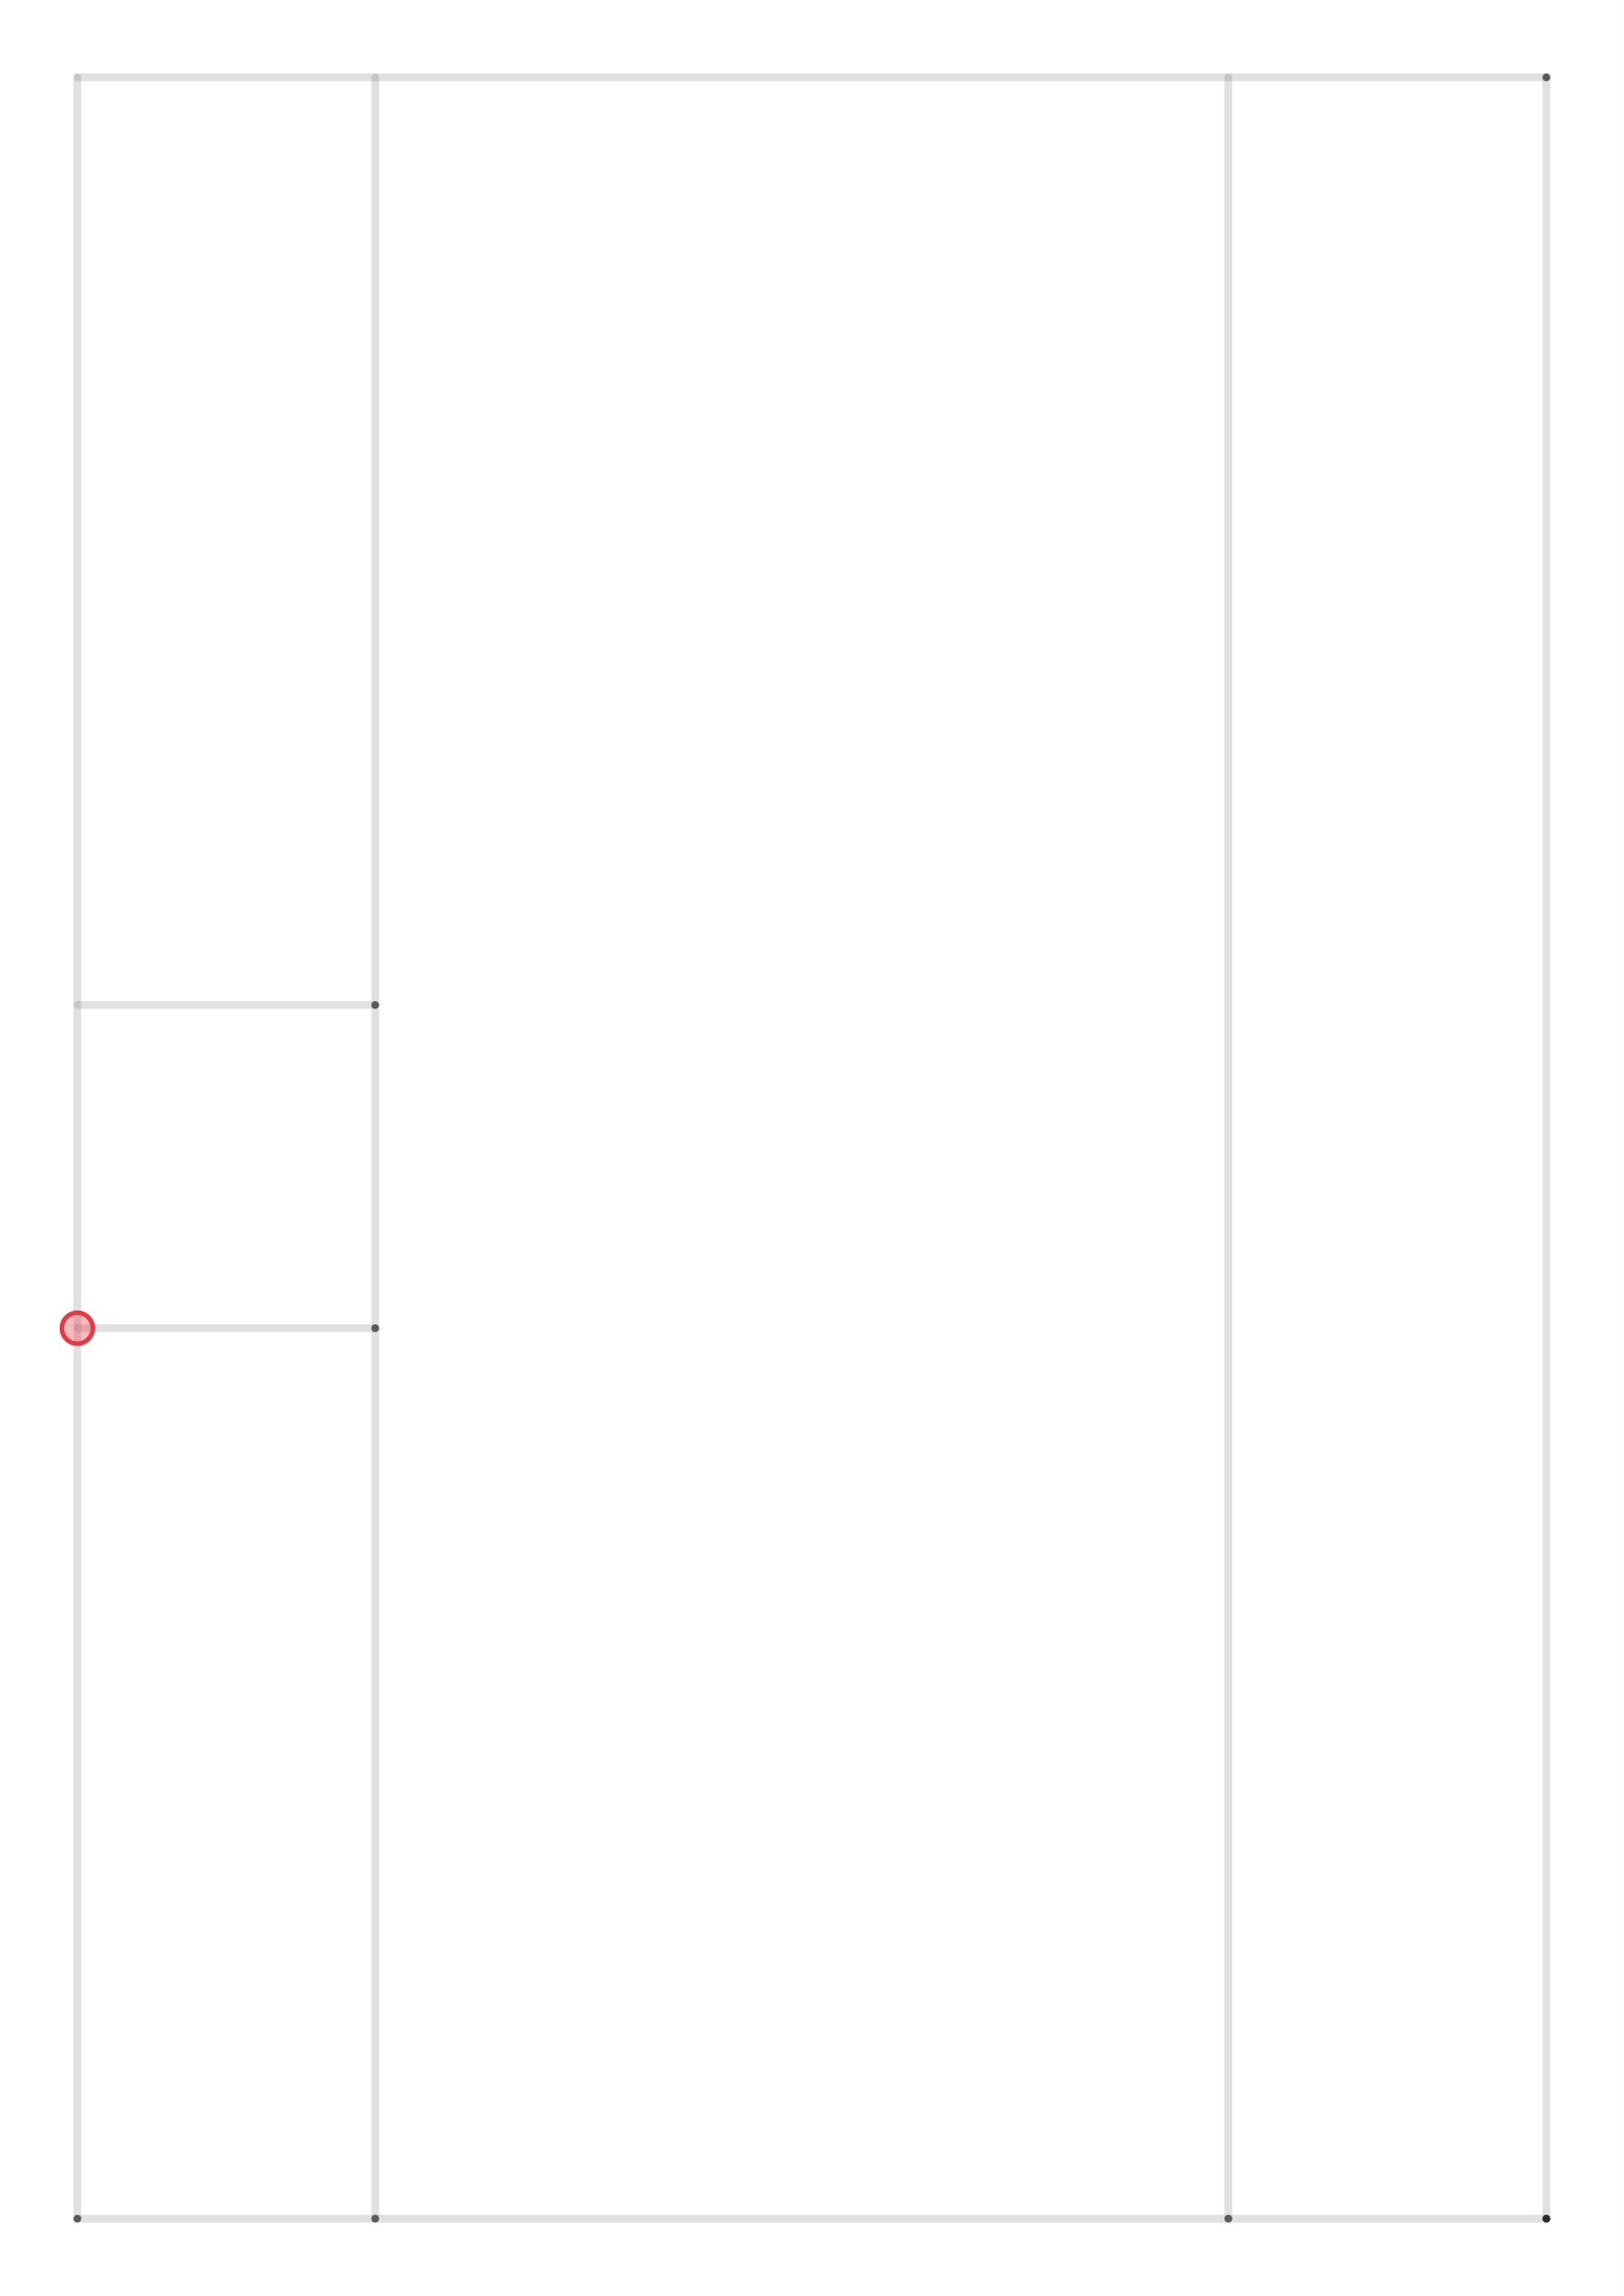
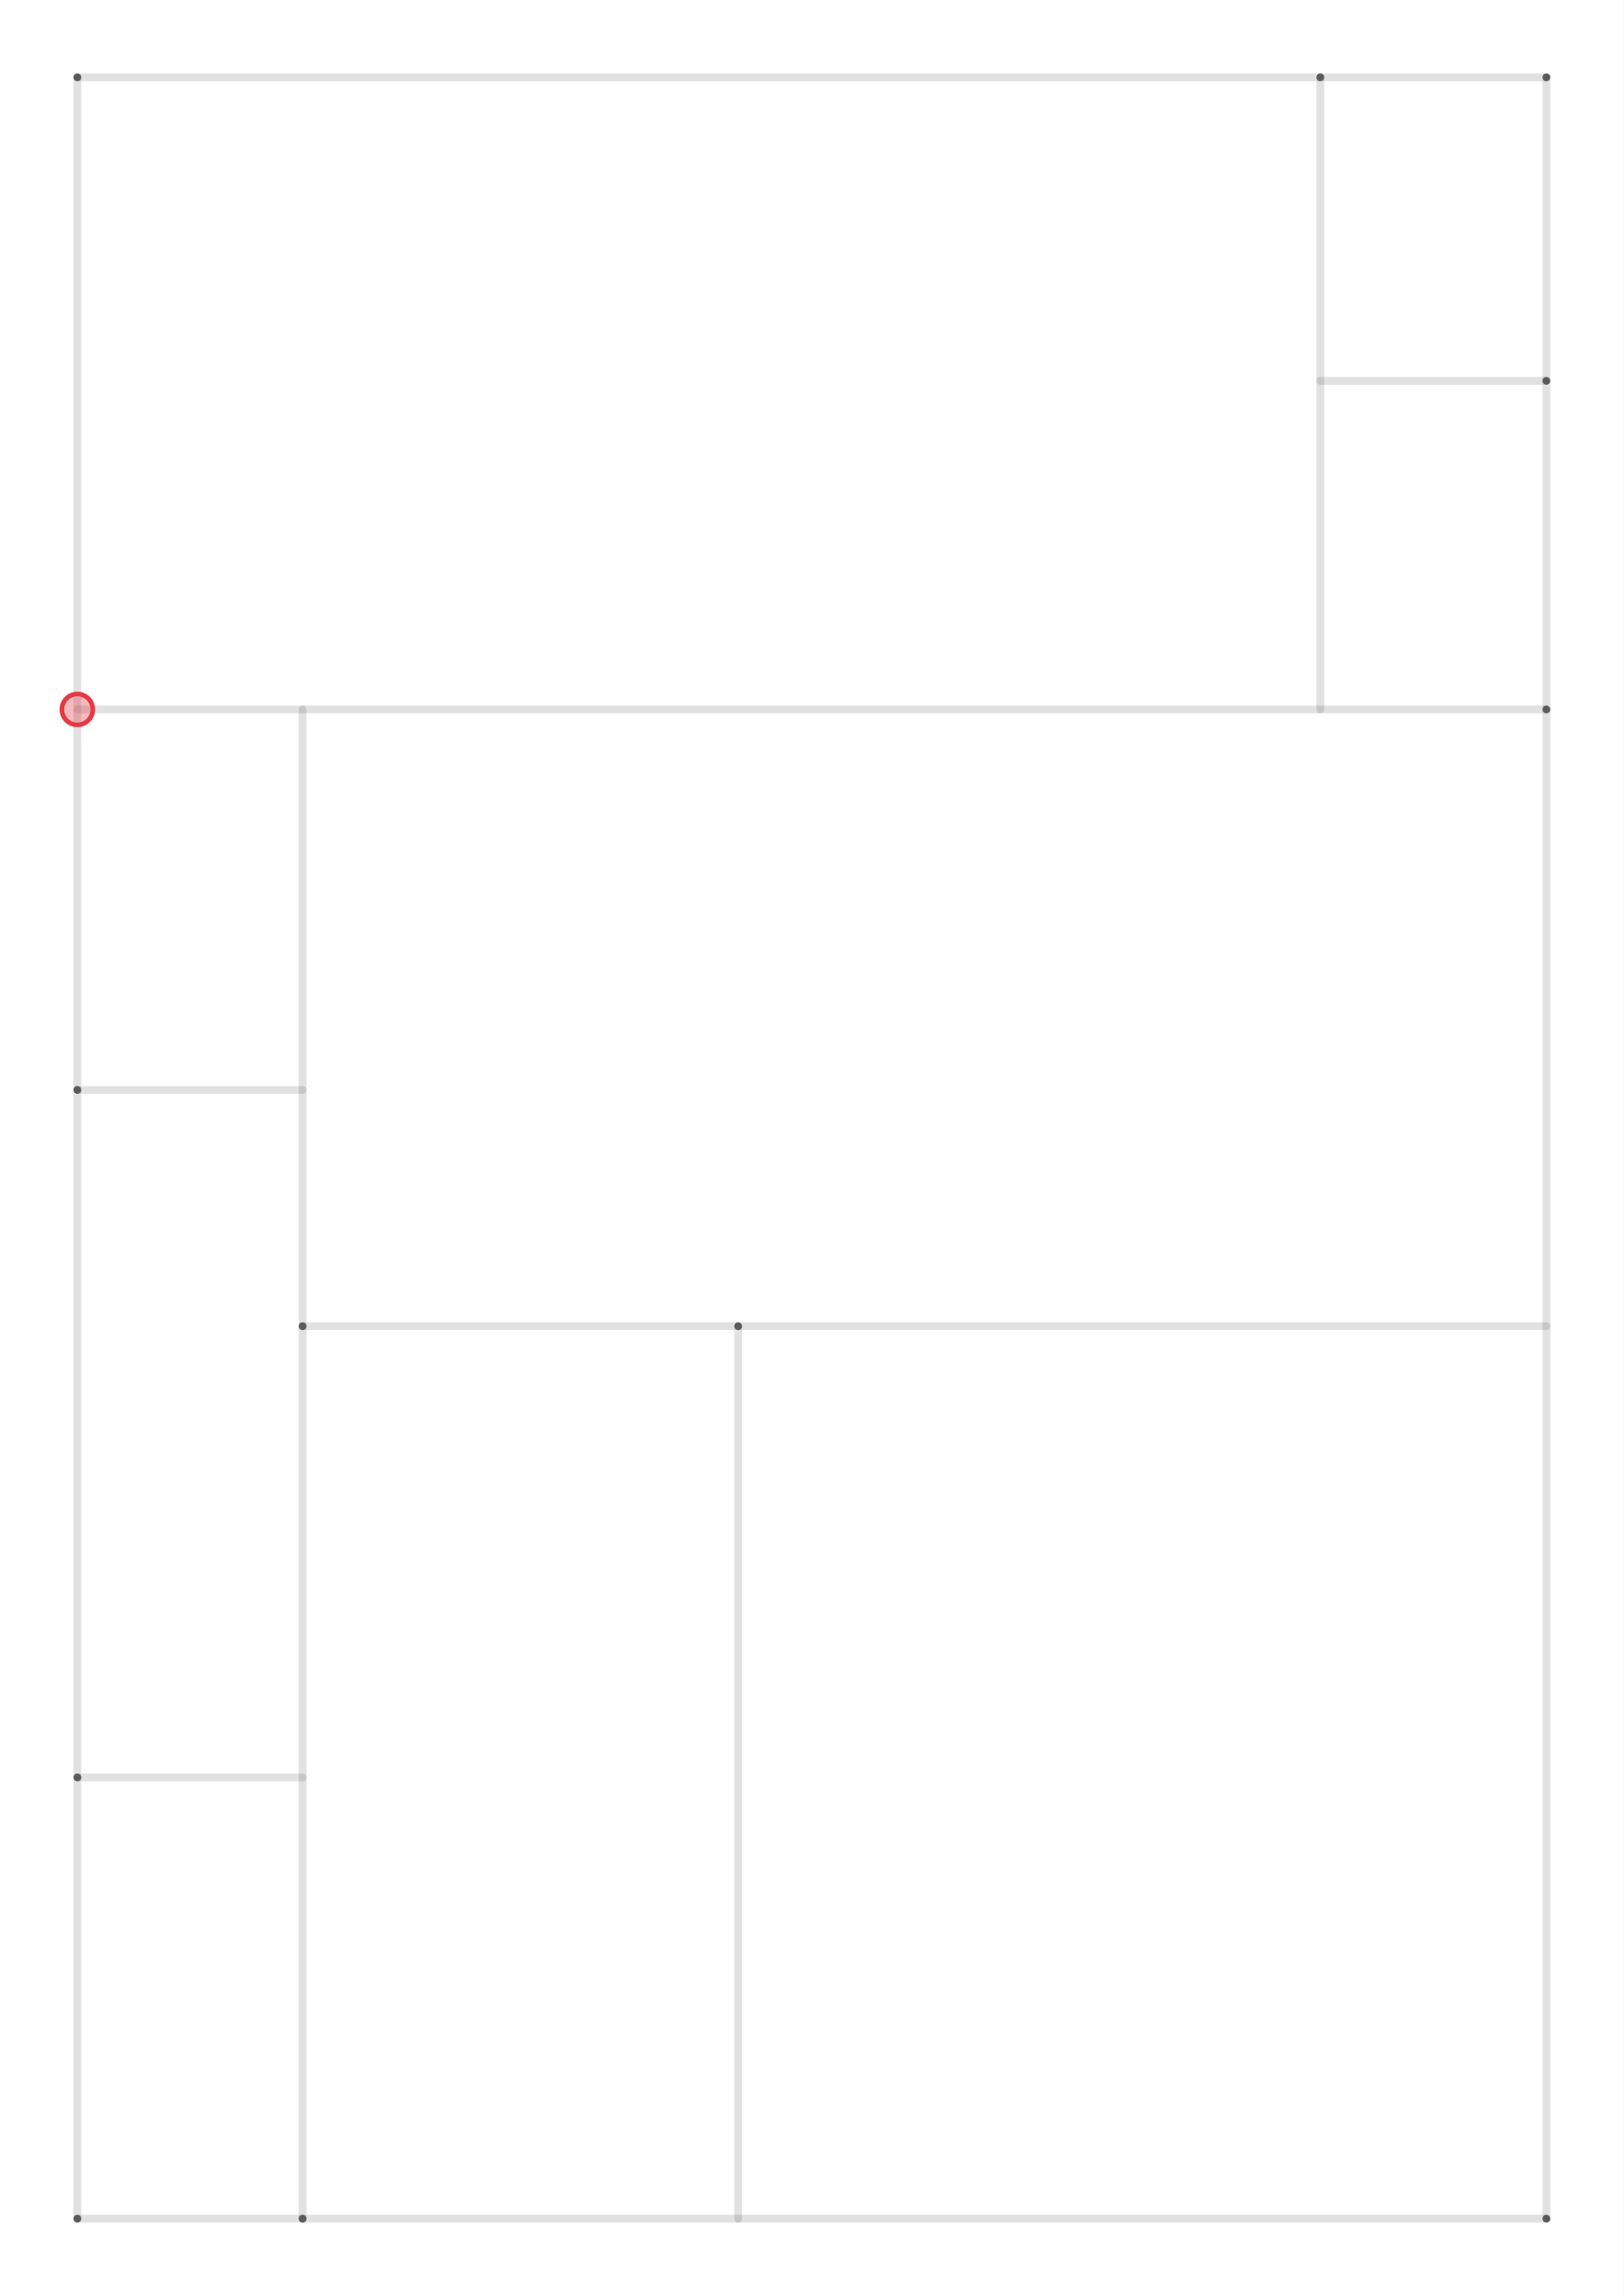
<svg xmlns="http://www.w3.org/2000/svg" width="8.268in" height="11.693in" viewBox="0 0 210.0 297.0">
  <rect x="0" y="0" width="210.0" height="297.0" fill="white" />
-   <line x1="10.0" y1="171.81" x2="48.53" y2="171.81" stroke="black" stroke-width="1.0" stroke-linecap="round" stroke-opacity="0.12" />
-   <line x1="10.0" y1="130.0" x2="48.53" y2="130.0" stroke="black" stroke-width="1.0" stroke-linecap="round" stroke-opacity="0.12" />
-   <line x1="158.86" y1="10.0" x2="158.86" y2="287.0" stroke="black" stroke-width="1.0" stroke-linecap="round" stroke-opacity="0.12" />
-   <line x1="48.53" y1="10.0" x2="48.53" y2="287.0" stroke="black" stroke-width="1.0" stroke-linecap="round" stroke-opacity="0.12" />
+   <line x1="10.0" y1="91.77" x2="200.0" y2="91.77" stroke="black" stroke-width="1.0" stroke-linecap="round" stroke-opacity="0.12" />
+   <line x1="170.76" y1="91.77" x2="170.76" y2="10.0" stroke="black" stroke-width="1.0" stroke-linecap="round" stroke-opacity="0.12" />
+   <line x1="170.76" y1="49.26" x2="200.0" y2="49.26" stroke="black" stroke-width="1.0" stroke-linecap="round" stroke-opacity="0.12" />
+   <line x1="200.0" y1="171.55" x2="39.13" y2="171.55" stroke="black" stroke-width="1.0" stroke-linecap="round" stroke-opacity="0.12" />
+   <line x1="39.13" y1="140.99" x2="10.0" y2="140.99" stroke="black" stroke-width="1.0" stroke-linecap="round" stroke-opacity="0.12" />
+   <line x1="39.13" y1="91.77" x2="39.13" y2="287.0" stroke="black" stroke-width="1.0" stroke-linecap="round" stroke-opacity="0.12" />
+   <line x1="95.47" y1="287.0" x2="95.47" y2="171.55" stroke="black" stroke-width="1.0" stroke-linecap="round" stroke-opacity="0.12" />
+   <line x1="39.13" y1="229.92" x2="10.0" y2="229.92" stroke="black" stroke-width="1.0" stroke-linecap="round" stroke-opacity="0.12" />
+   <line x1="200.0" y1="287.0" x2="10.0" y2="287.0" stroke="black" stroke-width="1.0" stroke-linecap="round" stroke-opacity="0.12" />
+   <line x1="10.0" y1="287.0" x2="10.0" y2="10.0" stroke="black" stroke-width="1.0" stroke-linecap="round" stroke-opacity="0.12" />
  <line x1="10.0" y1="10.0" x2="200.0" y2="10.0" stroke="black" stroke-width="1.0" stroke-linecap="round" stroke-opacity="0.12" />
-   <line x1="10.0" y1="287.0" x2="200.0" y2="287.0" stroke="black" stroke-width="1.0" stroke-linecap="round" stroke-opacity="0.12" />
-   <line x1="10.0" y1="10.0" x2="10.0" y2="287.0" stroke="black" stroke-width="1.0" stroke-linecap="round" stroke-opacity="0.12" />
  <line x1="200.0" y1="10.0" x2="200.0" y2="287.0" stroke="black" stroke-width="1.0" stroke-linecap="round" stroke-opacity="0.12" />
-   <line x1="10.0" y1="171.81" x2="48.53" y2="171.81" stroke="black" stroke-width="1.0" stroke-linecap="round" stroke-opacity="0.55" stroke-dasharray="38.53" stroke-dashoffset="38.53">
-     <animate attributeName="stroke-dashoffset" from="38.53" to="0" begin="0.3s" dur="0.771s" fill="freeze" />
+   <line x1="10.0" y1="91.77" x2="200.0" y2="91.77" stroke="black" stroke-width="1.0" stroke-linecap="round" stroke-opacity="0.55" stroke-dasharray="190.0" stroke-dashoffset="190.0">
+     <animate attributeName="stroke-dashoffset" from="190.0" to="0" begin="0.3s" dur="3.8s" fill="freeze" />
  </line>
-   <line x1="48.53" y1="171.81" x2="10.0" y2="130.0" stroke="#999999" stroke-width="1.0" stroke-dasharray="4,3" opacity="0">
-     <set attributeName="opacity" to="1" begin="1.371s" fill="freeze" />
+   <line x1="200.0" y1="91.77" x2="170.76" y2="91.77" stroke="#999999" stroke-width="1.0" stroke-dasharray="4,3" opacity="0">
+     <set attributeName="opacity" to="1" begin="4.25s" fill="freeze" />
  </line>
-   <line x1="10.0" y1="130.0" x2="48.53" y2="130.0" stroke="black" stroke-width="1.0" stroke-linecap="round" stroke-opacity="0.55" stroke-dasharray="38.53" stroke-dashoffset="38.53">
-     <animate attributeName="stroke-dashoffset" from="38.53" to="0" begin="1.805s" dur="0.771s" fill="freeze" />
+   <line x1="170.76" y1="91.77" x2="170.76" y2="10.0" stroke="black" stroke-width="1.0" stroke-linecap="round" stroke-opacity="0.55" stroke-dasharray="81.77" stroke-dashoffset="81.77">
+     <animate attributeName="stroke-dashoffset" from="81.77" to="0" begin="4.546s" dur="1.635s" fill="freeze" />
  </line>
-   <line x1="48.53" y1="130.0" x2="158.86" y2="10.0" stroke="#999999" stroke-width="1.0" stroke-dasharray="4,3" opacity="0">
-     <set attributeName="opacity" to="1" begin="2.875s" fill="freeze" />
+   <line x1="170.76" y1="10.0" x2="170.76" y2="49.26" stroke="#999999" stroke-width="1.0" stroke-dasharray="4,3" opacity="0">
+     <set attributeName="opacity" to="1" begin="6.332s" fill="freeze" />
  </line>
-   <line x1="158.86" y1="10.0" x2="158.86" y2="287.0" stroke="black" stroke-width="1.0" stroke-linecap="round" stroke-opacity="0.55" stroke-dasharray="277.0" stroke-dashoffset="277.0">
-     <animate attributeName="stroke-dashoffset" from="277.0" to="0" begin="3.841s" dur="5.54s" fill="freeze" />
+   <line x1="170.76" y1="49.26" x2="200.0" y2="49.26" stroke="black" stroke-width="1.0" stroke-linecap="round" stroke-opacity="0.55" stroke-dasharray="29.24" stroke-dashoffset="29.24">
+     <animate attributeName="stroke-dashoffset" from="29.24" to="0" begin="6.678s" dur="0.585s" fill="freeze" />
  </line>
-   <line x1="158.86" y1="287.0" x2="48.53" y2="10.0" stroke="#999999" stroke-width="1.0" stroke-dasharray="4,3" opacity="0">
-     <set attributeName="opacity" to="1" begin="9.681s" fill="freeze" />
+   <line x1="200.0" y1="49.26" x2="200.0" y2="171.55" stroke="#999999" stroke-width="1.0" stroke-dasharray="4,3" opacity="0">
+     <set attributeName="opacity" to="1" begin="7.413s" fill="freeze" />
  </line>
-   <line x1="48.53" y1="10.0" x2="48.53" y2="287.0" stroke="black" stroke-width="1.0" stroke-linecap="round" stroke-opacity="0.55" stroke-dasharray="277.0" stroke-dashoffset="277.0">
-     <animate attributeName="stroke-dashoffset" from="277.0" to="0" begin="11.321s" dur="5.54s" fill="freeze" />
+   <line x1="200.0" y1="171.55" x2="39.13" y2="171.55" stroke="black" stroke-width="1.0" stroke-linecap="round" stroke-opacity="0.55" stroke-dasharray="160.87" stroke-dashoffset="160.87">
+     <animate attributeName="stroke-dashoffset" from="160.87" to="0" begin="8.174s" dur="3.217s" fill="freeze" />
  </line>
-   <line x1="48.53" y1="287.0" x2="10.0" y2="10.0" stroke="#999999" stroke-width="1.0" stroke-dasharray="4,3" opacity="0">
-     <set attributeName="opacity" to="1" begin="17.161s" fill="freeze" />
+   <line x1="39.13" y1="171.55" x2="39.13" y2="140.99" stroke="#999999" stroke-width="1.0" stroke-dasharray="4,3" opacity="0">
+     <set attributeName="opacity" to="1" begin="11.542s" fill="freeze" />
+   </line>
+   <line x1="39.13" y1="140.99" x2="10.0" y2="140.99" stroke="black" stroke-width="1.0" stroke-linecap="round" stroke-opacity="0.55" stroke-dasharray="29.13" stroke-dashoffset="29.13">
+     <animate attributeName="stroke-dashoffset" from="29.13" to="0" begin="11.844s" dur="0.583s" fill="freeze" />
+   </line>
+   <line x1="10.0" y1="140.99" x2="39.13" y2="91.77" stroke="#999999" stroke-width="1.0" stroke-dasharray="4,3" opacity="0">
+     <set attributeName="opacity" to="1" begin="12.577s" fill="freeze" />
+   </line>
+   <line x1="39.13" y1="91.77" x2="39.13" y2="287.0" stroke="black" stroke-width="1.0" stroke-linecap="round" stroke-opacity="0.55" stroke-dasharray="195.23" stroke-dashoffset="195.23">
+     <animate attributeName="stroke-dashoffset" from="195.23" to="0" begin="13.013s" dur="3.905s" fill="freeze" />
+   </line>
+   <line x1="39.13" y1="287.0" x2="95.47" y2="287.0" stroke="#999999" stroke-width="1.0" stroke-dasharray="4,3" opacity="0">
+     <set attributeName="opacity" to="1" begin="17.068s" fill="freeze" />
+   </line>
+   <line x1="95.47" y1="287.0" x2="95.47" y2="171.55" stroke="black" stroke-width="1.0" stroke-linecap="round" stroke-opacity="0.55" stroke-dasharray="115.45" stroke-dashoffset="115.45">
+     <animate attributeName="stroke-dashoffset" from="115.45" to="0" begin="17.499s" dur="2.309s" fill="freeze" />
+   </line>
+   <line x1="95.47" y1="171.55" x2="39.13" y2="229.92" stroke="#999999" stroke-width="1.0" stroke-dasharray="4,3" opacity="0">
+     <set attributeName="opacity" to="1" begin="19.958s" fill="freeze" />
+   </line>
+   <line x1="39.13" y1="229.92" x2="10.0" y2="229.92" stroke="black" stroke-width="1.0" stroke-linecap="round" stroke-opacity="0.55" stroke-dasharray="29.13" stroke-dashoffset="29.13">
+     <animate attributeName="stroke-dashoffset" from="29.13" to="0" begin="20.514s" dur="0.583s" fill="freeze" />
+   </line>
+   <line x1="10.0" y1="229.92" x2="200.0" y2="287.0" stroke="#999999" stroke-width="1.0" stroke-dasharray="4,3" opacity="0">
+     <set attributeName="opacity" to="1" begin="21.246s" fill="freeze" />
+   </line>
+   <line x1="200.0" y1="287.0" x2="10.0" y2="287.0" stroke="black" stroke-width="1.0" stroke-linecap="round" stroke-opacity="0.55" stroke-dasharray="190.0" stroke-dashoffset="190.0">
+     <animate attributeName="stroke-dashoffset" from="190.0" to="0" begin="22.388s" dur="3.8s" fill="freeze" />
+   </line>
+   <line x1="10.0" y1="287.0" x2="10.0" y2="10.0" stroke="black" stroke-width="1.0" stroke-linecap="round" stroke-opacity="0.55" stroke-dasharray="277.0" stroke-dashoffset="277.0">
+     <animate attributeName="stroke-dashoffset" from="277.0" to="0" begin="26.188s" dur="5.54s" fill="freeze" />
  </line>
  <line x1="10.0" y1="10.0" x2="200.0" y2="10.0" stroke="black" stroke-width="1.0" stroke-linecap="round" stroke-opacity="0.55" stroke-dasharray="190.0" stroke-dashoffset="190.0">
-     <animate attributeName="stroke-dashoffset" from="190.0" to="0" begin="18.71s" dur="3.8s" fill="freeze" />
-   </line>
-   <line x1="200.0" y1="10.0" x2="10.0" y2="287.0" stroke="#999999" stroke-width="1.0" stroke-dasharray="4,3" opacity="0">
-     <set attributeName="opacity" to="1" begin="22.81s" fill="freeze" />
-   </line>
-   <line x1="10.0" y1="287.0" x2="200.0" y2="287.0" stroke="black" stroke-width="1.0" stroke-linecap="round" stroke-opacity="0.55" stroke-dasharray="190.0" stroke-dashoffset="190.0">
-     <animate attributeName="stroke-dashoffset" from="190.0" to="0" begin="24.639s" dur="3.8s" fill="freeze" />
-   </line>
-   <line x1="200.0" y1="287.0" x2="10.0" y2="10.0" stroke="#999999" stroke-width="1.0" stroke-dasharray="4,3" opacity="0">
-     <set attributeName="opacity" to="1" begin="28.739s" fill="freeze" />
-   </line>
-   <line x1="10.0" y1="10.0" x2="10.0" y2="287.0" stroke="black" stroke-width="1.0" stroke-linecap="round" stroke-opacity="0.55" stroke-dasharray="277.0" stroke-dashoffset="277.0">
-     <animate attributeName="stroke-dashoffset" from="277.0" to="0" begin="30.569s" dur="5.54s" fill="freeze" />
-   </line>
-   <line x1="10.0" y1="287.0" x2="200.0" y2="10.0" stroke="#999999" stroke-width="1.0" stroke-dasharray="4,3" opacity="0">
-     <set attributeName="opacity" to="1" begin="36.409s" fill="freeze" />
+     <animate attributeName="stroke-dashoffset" from="190.0" to="0" begin="31.728s" dur="3.8s" fill="freeze" />
  </line>
  <line x1="200.0" y1="10.0" x2="200.0" y2="287.0" stroke="black" stroke-width="1.0" stroke-linecap="round" stroke-opacity="0.55" stroke-dasharray="277.0" stroke-dashoffset="277.0">
-     <animate attributeName="stroke-dashoffset" from="277.0" to="0" begin="38.238s" dur="5.54s" fill="freeze" />
+     <animate attributeName="stroke-dashoffset" from="277.0" to="0" begin="35.528s" dur="5.54s" fill="freeze" />
  </line>
-   <circle cx="10.0" cy="171.81" r="2.0" fill="#e63946" fill-opacity="0.35" stroke="#e63946" stroke-width="0.6">
+   <circle cx="10.0" cy="91.77" r="2.0" fill="#e63946" fill-opacity="0.35" stroke="#e63946" stroke-width="0.6">
    <set attributeName="fill-opacity" to="0.9" begin="0.15s" fill="freeze" />
-     <animate attributeName="cx" from="10.0" to="48.53" begin="0.3s" dur="0.771s" fill="freeze" />
-     <animate attributeName="cy" from="171.81" to="171.81" begin="0.3s" dur="0.771s" fill="freeze" />
-     <set attributeName="fill-opacity" to="0.35" begin="1.071s" fill="freeze" />
-     <animate attributeName="cx" from="48.53" to="10.0" begin="1.371s" dur="0.284s" fill="freeze" />
-     <animate attributeName="cy" from="171.81" to="130.0" begin="1.371s" dur="0.284s" fill="freeze" />
-     <set attributeName="fill-opacity" to="0.9" begin="1.655s" fill="freeze" />
-     <animate attributeName="cx" from="10.0" to="48.53" begin="1.805s" dur="0.771s" fill="freeze" />
-     <animate attributeName="cy" from="130.0" to="130.0" begin="1.805s" dur="0.771s" fill="freeze" />
-     <set attributeName="fill-opacity" to="0.35" begin="2.575s" fill="freeze" />
-     <animate attributeName="cx" from="48.53" to="158.86" begin="2.875s" dur="0.815s" fill="freeze" />
-     <animate attributeName="cy" from="130.0" to="10.0" begin="2.875s" dur="0.815s" fill="freeze" />
-     <set attributeName="fill-opacity" to="0.9" begin="3.691s" fill="freeze" />
-     <animate attributeName="cx" from="158.86" to="158.86" begin="3.841s" dur="5.54s" fill="freeze" />
-     <animate attributeName="cy" from="10.0" to="287.0" begin="3.841s" dur="5.54s" fill="freeze" />
-     <set attributeName="fill-opacity" to="0.35" begin="9.381s" fill="freeze" />
-     <animate attributeName="cx" from="158.86" to="48.53" begin="9.681s" dur="1.491s" fill="freeze" />
-     <animate attributeName="cy" from="287.0" to="10.0" begin="9.681s" dur="1.491s" fill="freeze" />
-     <set attributeName="fill-opacity" to="0.9" begin="11.171s" fill="freeze" />
-     <animate attributeName="cx" from="48.53" to="48.53" begin="11.321s" dur="5.54s" fill="freeze" />
-     <animate attributeName="cy" from="10.0" to="287.0" begin="11.321s" dur="5.54s" fill="freeze" />
-     <set attributeName="fill-opacity" to="0.35" begin="16.861s" fill="freeze" />
-     <animate attributeName="cx" from="48.53" to="10.0" begin="17.161s" dur="1.398s" fill="freeze" />
-     <animate attributeName="cy" from="287.0" to="10.0" begin="17.161s" dur="1.398s" fill="freeze" />
-     <set attributeName="fill-opacity" to="0.9" begin="18.56s" fill="freeze" />
-     <animate attributeName="cx" from="10.0" to="200.0" begin="18.71s" dur="3.8s" fill="freeze" />
-     <animate attributeName="cy" from="10.0" to="10.0" begin="18.71s" dur="3.8s" fill="freeze" />
-     <set attributeName="fill-opacity" to="0.35" begin="22.51s" fill="freeze" />
-     <animate attributeName="cx" from="200.0" to="10.0" begin="22.81s" dur="1.68s" fill="freeze" />
-     <animate attributeName="cy" from="10.0" to="287.0" begin="22.81s" dur="1.68s" fill="freeze" />
-     <set attributeName="fill-opacity" to="0.9" begin="24.489s" fill="freeze" />
-     <animate attributeName="cx" from="10.0" to="200.0" begin="24.639s" dur="3.8s" fill="freeze" />
-     <animate attributeName="cy" from="287.0" to="287.0" begin="24.639s" dur="3.8s" fill="freeze" />
-     <set attributeName="fill-opacity" to="0.35" begin="28.439s" fill="freeze" />
-     <animate attributeName="cx" from="200.0" to="10.0" begin="28.739s" dur="1.68s" fill="freeze" />
-     <animate attributeName="cy" from="287.0" to="10.0" begin="28.739s" dur="1.68s" fill="freeze" />
-     <set attributeName="fill-opacity" to="0.9" begin="30.419s" fill="freeze" />
-     <animate attributeName="cx" from="10.0" to="10.0" begin="30.569s" dur="5.54s" fill="freeze" />
-     <animate attributeName="cy" from="10.0" to="287.0" begin="30.569s" dur="5.54s" fill="freeze" />
-     <set attributeName="fill-opacity" to="0.35" begin="36.109s" fill="freeze" />
-     <animate attributeName="cx" from="10.0" to="200.0" begin="36.409s" dur="1.68s" fill="freeze" />
-     <animate attributeName="cy" from="287.0" to="10.0" begin="36.409s" dur="1.68s" fill="freeze" />
-     <set attributeName="fill-opacity" to="0.9" begin="38.088s" fill="freeze" />
-     <animate attributeName="cx" from="200.0" to="200.0" begin="38.238s" dur="5.54s" fill="freeze" />
-     <animate attributeName="cy" from="10.0" to="287.0" begin="38.238s" dur="5.54s" fill="freeze" />
-     <set attributeName="fill-opacity" to="0.35" begin="43.778s" fill="freeze" />
+     <animate attributeName="cx" from="10.0" to="200.0" begin="0.3s" dur="3.8s" fill="freeze" />
+     <animate attributeName="cy" from="91.77" to="91.77" begin="0.3s" dur="3.8s" fill="freeze" />
+     <set attributeName="fill-opacity" to="0.35" begin="4.1s" fill="freeze" />
+     <animate attributeName="cx" from="200.0" to="170.76" begin="4.25s" dur="0.146s" fill="freeze" />
+     <animate attributeName="cy" from="91.77" to="91.77" begin="4.25s" dur="0.146s" fill="freeze" />
+     <set attributeName="fill-opacity" to="0.9" begin="4.396s" fill="freeze" />
+     <animate attributeName="cx" from="170.76" to="170.76" begin="4.546s" dur="1.635s" fill="freeze" />
+     <animate attributeName="cy" from="91.77" to="10.0" begin="4.546s" dur="1.635s" fill="freeze" />
+     <set attributeName="fill-opacity" to="0.35" begin="6.182s" fill="freeze" />
+     <animate attributeName="cx" from="170.76" to="170.76" begin="6.332s" dur="0.196s" fill="freeze" />
+     <animate attributeName="cy" from="10.0" to="49.26" begin="6.332s" dur="0.196s" fill="freeze" />
+     <set attributeName="fill-opacity" to="0.9" begin="6.528s" fill="freeze" />
+     <animate attributeName="cx" from="170.76" to="200.0" begin="6.678s" dur="0.585s" fill="freeze" />
+     <animate attributeName="cy" from="49.26" to="49.26" begin="6.678s" dur="0.585s" fill="freeze" />
+     <set attributeName="fill-opacity" to="0.35" begin="7.263s" fill="freeze" />
+     <animate attributeName="cx" from="200.0" to="200.0" begin="7.413s" dur="0.611s" fill="freeze" />
+     <animate attributeName="cy" from="49.26" to="171.55" begin="7.413s" dur="0.611s" fill="freeze" />
+     <set attributeName="fill-opacity" to="0.9" begin="8.024s" fill="freeze" />
+     <animate attributeName="cx" from="200.0" to="39.13" begin="8.174s" dur="3.217s" fill="freeze" />
+     <animate attributeName="cy" from="171.55" to="171.55" begin="8.174s" dur="3.217s" fill="freeze" />
+     <set attributeName="fill-opacity" to="0.35" begin="11.392s" fill="freeze" />
+     <animate attributeName="cx" from="39.13" to="39.13" begin="11.542s" dur="0.153s" fill="freeze" />
+     <animate attributeName="cy" from="171.55" to="140.99" begin="11.542s" dur="0.153s" fill="freeze" />
+     <set attributeName="fill-opacity" to="0.9" begin="11.694s" fill="freeze" />
+     <animate attributeName="cx" from="39.13" to="10.0" begin="11.844s" dur="0.583s" fill="freeze" />
+     <animate attributeName="cy" from="140.99" to="140.99" begin="11.844s" dur="0.583s" fill="freeze" />
+     <set attributeName="fill-opacity" to="0.35" begin="12.427s" fill="freeze" />
+     <animate attributeName="cx" from="10.0" to="39.13" begin="12.577s" dur="0.286s" fill="freeze" />
+     <animate attributeName="cy" from="140.99" to="91.77" begin="12.577s" dur="0.286s" fill="freeze" />
+     <set attributeName="fill-opacity" to="0.9" begin="12.863s" fill="freeze" />
+     <animate attributeName="cx" from="39.13" to="39.13" begin="13.013s" dur="3.905s" fill="freeze" />
+     <animate attributeName="cy" from="91.77" to="287.0" begin="13.013s" dur="3.905s" fill="freeze" />
+     <set attributeName="fill-opacity" to="0.35" begin="16.918s" fill="freeze" />
+     <animate attributeName="cx" from="39.13" to="95.47" begin="17.068s" dur="0.282s" fill="freeze" />
+     <animate attributeName="cy" from="287.0" to="287.0" begin="17.068s" dur="0.282s" fill="freeze" />
+     <set attributeName="fill-opacity" to="0.9" begin="17.349s" fill="freeze" />
+     <animate attributeName="cx" from="95.47" to="95.47" begin="17.499s" dur="2.309s" fill="freeze" />
+     <animate attributeName="cy" from="287.0" to="171.55" begin="17.499s" dur="2.309s" fill="freeze" />
+     <set attributeName="fill-opacity" to="0.35" begin="19.808s" fill="freeze" />
+     <animate attributeName="cx" from="95.47" to="39.13" begin="19.958s" dur="0.406s" fill="freeze" />
+     <animate attributeName="cy" from="171.55" to="229.92" begin="19.958s" dur="0.406s" fill="freeze" />
+     <set attributeName="fill-opacity" to="0.9" begin="20.364s" fill="freeze" />
+     <animate attributeName="cx" from="39.13" to="10.0" begin="20.514s" dur="0.583s" fill="freeze" />
+     <animate attributeName="cy" from="229.92" to="229.92" begin="20.514s" dur="0.583s" fill="freeze" />
+     <set attributeName="fill-opacity" to="0.35" begin="21.096s" fill="freeze" />
+     <animate attributeName="cx" from="10.0" to="200.0" begin="21.246s" dur="0.992s" fill="freeze" />
+     <animate attributeName="cy" from="229.92" to="287.0" begin="21.246s" dur="0.992s" fill="freeze" />
+     <set attributeName="fill-opacity" to="0.9" begin="22.238s" fill="freeze" />
+     <animate attributeName="cx" from="200.0" to="10.0" begin="22.388s" dur="3.8s" fill="freeze" />
+     <animate attributeName="cy" from="287.0" to="287.0" begin="22.388s" dur="3.8s" fill="freeze" />
+     <animate attributeName="cx" from="10.0" to="10.0" begin="26.188s" dur="5.54s" fill="freeze" />
+     <animate attributeName="cy" from="287.0" to="10.0" begin="26.188s" dur="5.54s" fill="freeze" />
+     <animate attributeName="cx" from="10.0" to="200.0" begin="31.728s" dur="3.8s" fill="freeze" />
+     <animate attributeName="cy" from="10.0" to="10.0" begin="31.728s" dur="3.8s" fill="freeze" />
+     <animate attributeName="cx" from="200.0" to="200.0" begin="35.528s" dur="5.54s" fill="freeze" />
+     <animate attributeName="cy" from="10.0" to="287.0" begin="35.528s" dur="5.54s" fill="freeze" />
+     <set attributeName="fill-opacity" to="0.35" begin="41.068s" fill="freeze" />
  </circle>
</svg>
